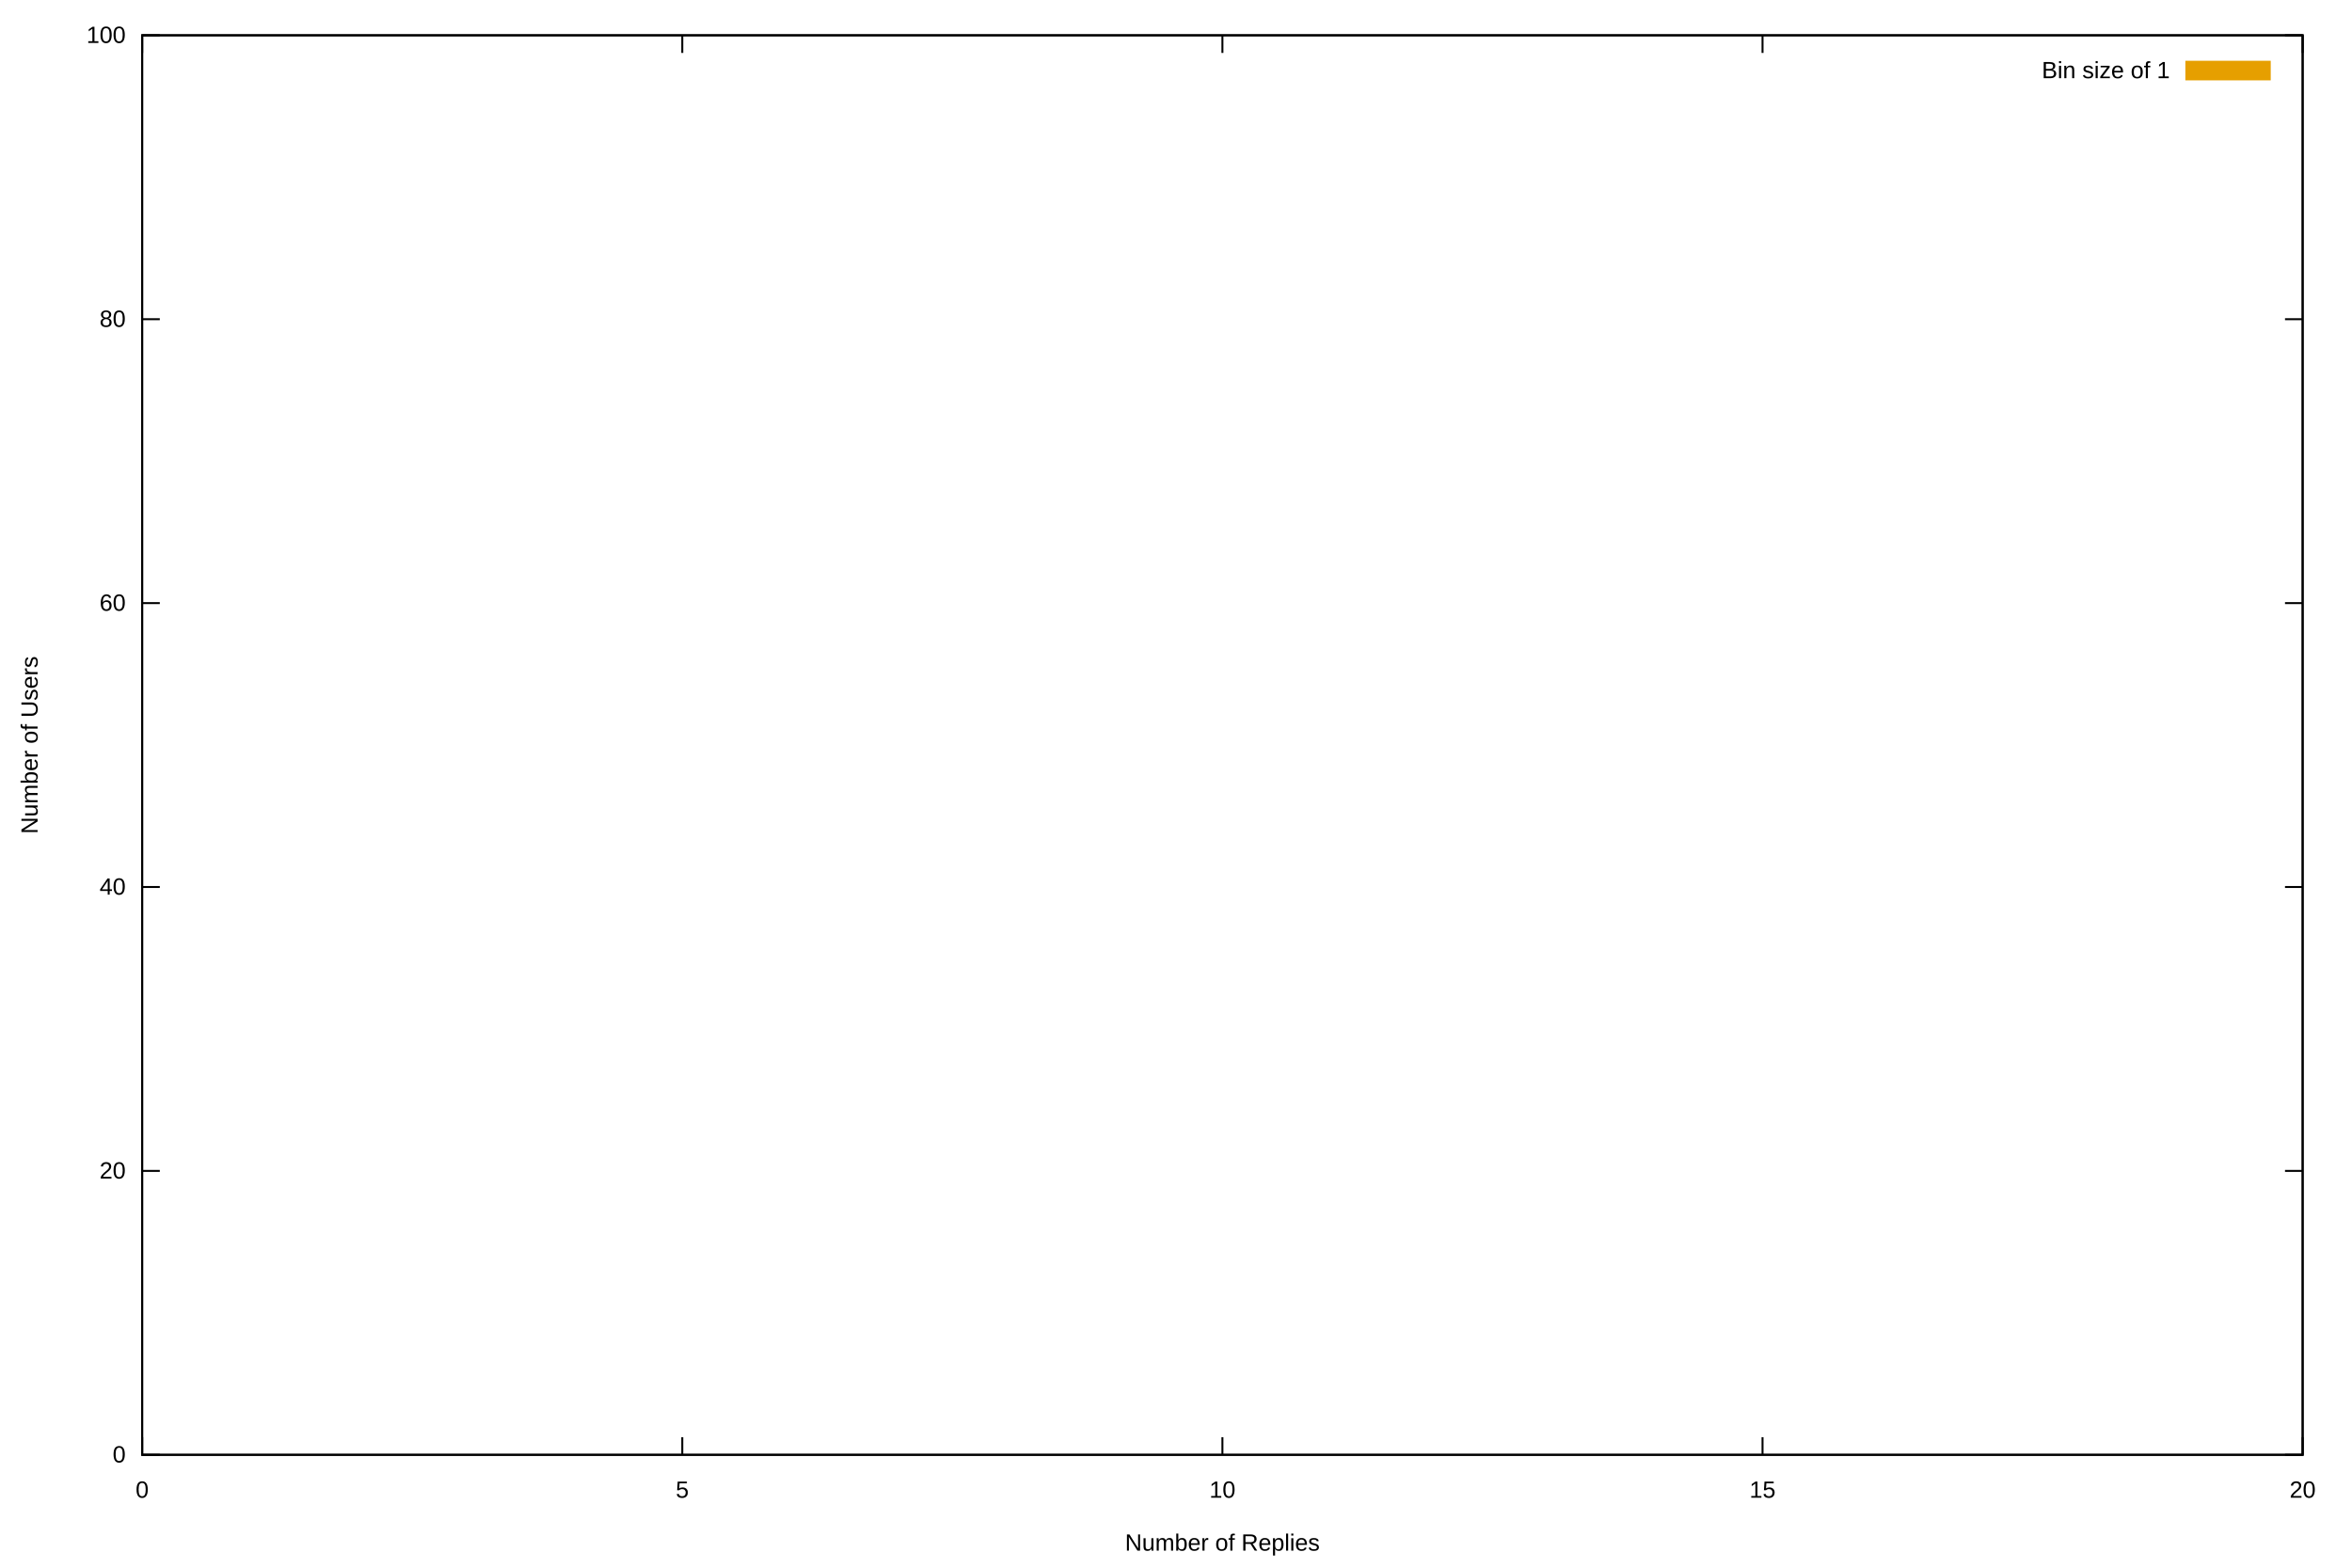
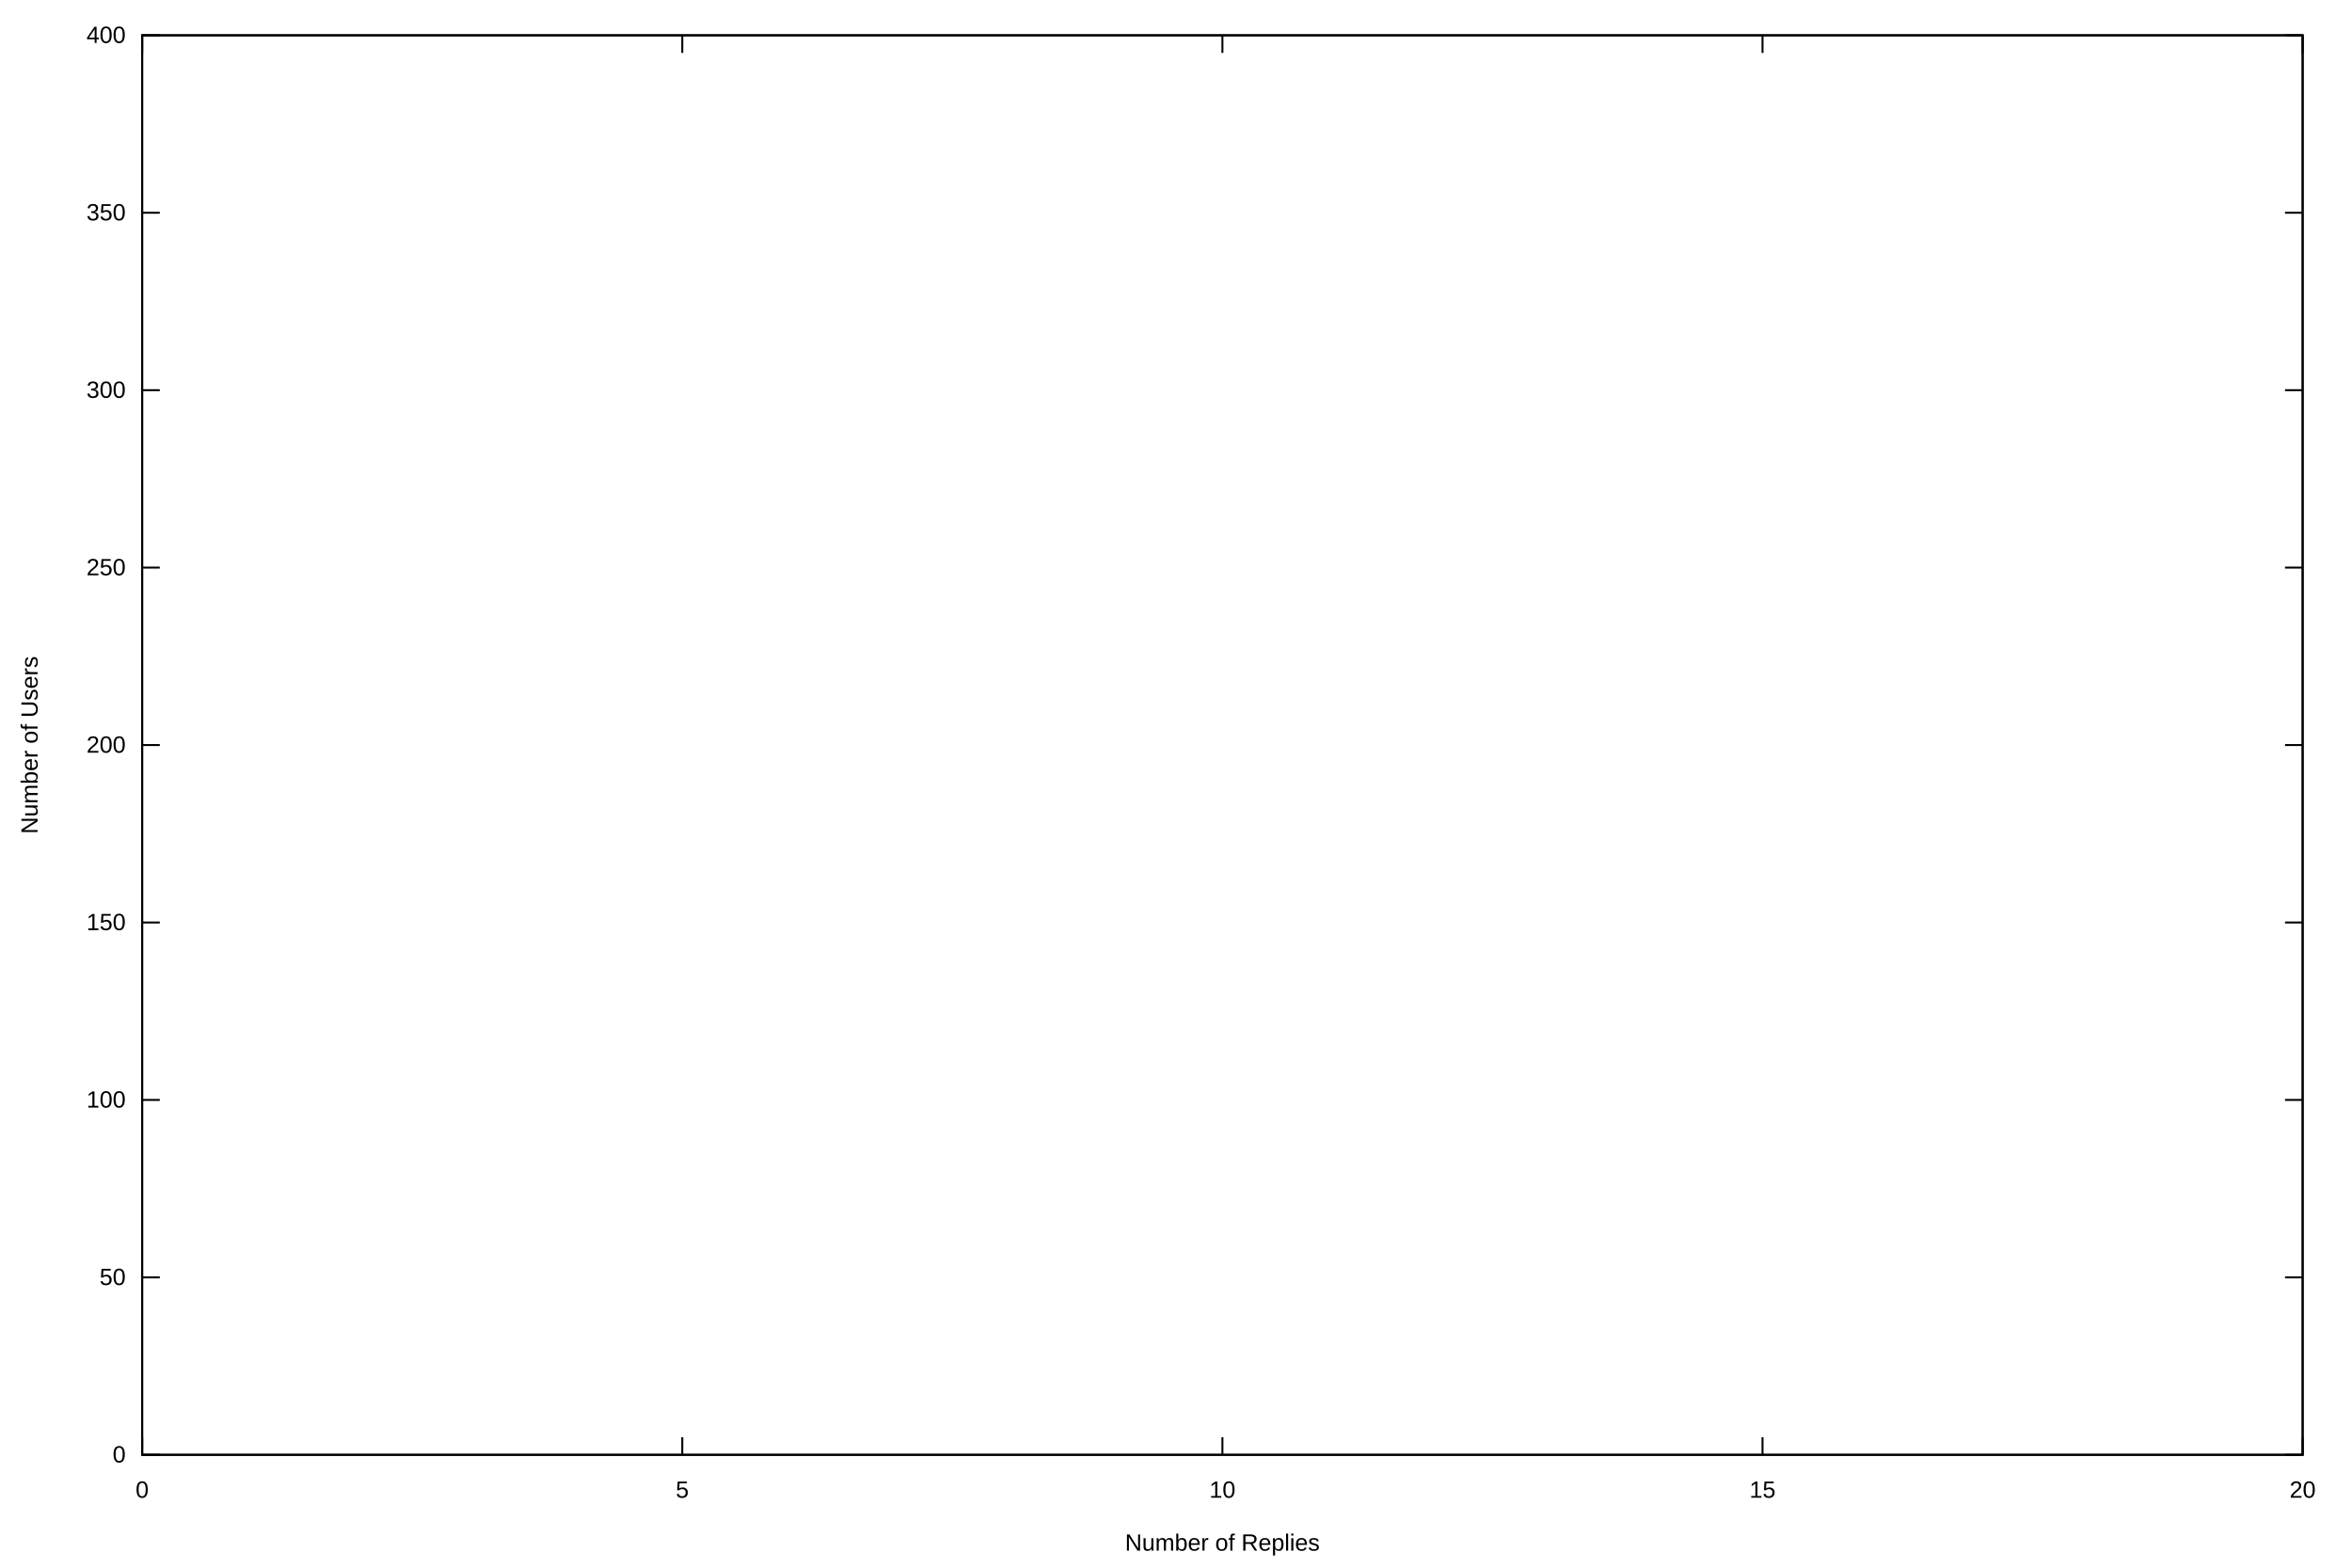
<svg xmlns="http://www.w3.org/2000/svg" xmlns:xlink="http://www.w3.org/1999/xlink" width="1200" height="800" viewBox="0 0 1200 800">
  <g id="gnuplot_canvas">
    <rect x="0" y="0" width="1200" height="800" fill="none" />
    <defs>
      <circle id="gpDot" r="0.5" stroke-width="0.5" stroke="currentColor" />
      <path id="gpPt0" stroke-width="0.222" stroke="currentColor" d="M-1,0 h2 M0,-1 v2" />
      <path id="gpPt1" stroke-width="0.222" stroke="currentColor" d="M-1,-1 L1,1 M1,-1 L-1,1" />
      <path id="gpPt2" stroke-width="0.222" stroke="currentColor" d="M-1,0 L1,0 M0,-1 L0,1 M-1,-1 L1,1 M-1,1 L1,-1" />
      <rect id="gpPt3" stroke-width="0.222" stroke="currentColor" x="-1" y="-1" width="2" height="2" />
      <rect id="gpPt4" stroke-width="0.222" stroke="currentColor" fill="currentColor" x="-1" y="-1" width="2" height="2" />
      <circle id="gpPt5" stroke-width="0.222" stroke="currentColor" cx="0" cy="0" r="1" />
      <use xlink:href="#gpPt5" id="gpPt6" fill="currentColor" stroke="none" />
      <path id="gpPt7" stroke-width="0.222" stroke="currentColor" d="M0,-1.33 L-1.33,0.67 L1.33,0.67 z" />
      <use xlink:href="#gpPt7" id="gpPt8" fill="currentColor" stroke="none" />
      <use xlink:href="#gpPt7" id="gpPt9" stroke="currentColor" transform="rotate(180)" />
      <use xlink:href="#gpPt9" id="gpPt10" fill="currentColor" stroke="none" />
      <use xlink:href="#gpPt3" id="gpPt11" stroke="currentColor" transform="rotate(45)" />
      <use xlink:href="#gpPt11" id="gpPt12" fill="currentColor" stroke="none" />
      <path id="gpPt13" stroke-width="0.222" stroke="currentColor" d="M0,1.330 L1.265,0.411 L0.782,-1.067 L-0.782,-1.076 L-1.265,0.411 z" />
      <use xlink:href="#gpPt13" id="gpPt14" fill="currentColor" stroke="none" />
      <filter id="textbox" filterUnits="objectBoundingBox" x="0" y="0" height="1" width="1">
        <feFlood flood-color="white" flood-opacity="1" result="bgnd" />
        <feComposite in="SourceGraphic" in2="bgnd" operator="atop" />
      </filter>
      <filter id="greybox" filterUnits="objectBoundingBox" x="0" y="0" height="1" width="1">
        <feFlood flood-color="lightgrey" flood-opacity="1" result="grey" />
        <feComposite in="SourceGraphic" in2="grey" operator="atop" />
      </filter>
    </defs>
    <g fill="none" color="white" stroke="currentColor" stroke-width="1.00" stroke-linecap="butt" stroke-linejoin="miter">
</g>
    <g fill="none" color="black" stroke="currentColor" stroke-width="1.00" stroke-linecap="butt" stroke-linejoin="miter">
      <path stroke="black" d="M72.53,742.40 L81.53,742.40 M1174.82,742.40 L1165.82,742.40  " />
      <g transform="translate(64.14,746.30)" stroke="none" fill="black" font-family="Arial" font-size="12.00" text-anchor="end">
        <text>
          <tspan font-family="Arial"> 0</tspan>
        </text>
      </g>
    </g>
    <g fill="none" color="black" stroke="currentColor" stroke-width="1.00" stroke-linecap="butt" stroke-linejoin="miter">
-       <path stroke="black" d="M72.53,597.52 L81.53,597.52 M1174.82,597.52 L1165.82,597.52  " />
-       <g transform="translate(64.14,601.42)" stroke="none" fill="black" font-family="Arial" font-size="12.00" text-anchor="end">
+       <path stroke="black" d="M72.53,651.85 L81.53,651.85 M1174.82,651.85 L1165.82,651.85  " />
+       <g transform="translate(64.14,655.75)" stroke="none" fill="black" font-family="Arial" font-size="12.00" text-anchor="end">
        <text>
-           <tspan font-family="Arial"> 20</tspan>
+           <tspan font-family="Arial"> 50</tspan>
        </text>
      </g>
    </g>
    <g fill="none" color="black" stroke="currentColor" stroke-width="1.00" stroke-linecap="butt" stroke-linejoin="miter">
-       <path stroke="black" d="M72.53,452.64 L81.53,452.64 M1174.82,452.64 L1165.82,452.64  " />
-       <g transform="translate(64.14,456.54)" stroke="none" fill="black" font-family="Arial" font-size="12.00" text-anchor="end">
+       <path stroke="black" d="M72.53,561.30 L81.53,561.30 M1174.82,561.30 L1165.82,561.30  " />
+       <g transform="translate(64.14,565.20)" stroke="none" fill="black" font-family="Arial" font-size="12.00" text-anchor="end">
        <text>
-           <tspan font-family="Arial"> 40</tspan>
+           <tspan font-family="Arial"> 100</tspan>
        </text>
      </g>
    </g>
    <g fill="none" color="black" stroke="currentColor" stroke-width="1.00" stroke-linecap="butt" stroke-linejoin="miter">
-       <path stroke="black" d="M72.53,307.77 L81.53,307.77 M1174.82,307.77 L1165.82,307.77  " />
-       <g transform="translate(64.14,311.67)" stroke="none" fill="black" font-family="Arial" font-size="12.00" text-anchor="end">
+       <path stroke="black" d="M72.53,470.75 L81.53,470.75 M1174.82,470.75 L1165.82,470.75  " />
+       <g transform="translate(64.14,474.65)" stroke="none" fill="black" font-family="Arial" font-size="12.00" text-anchor="end">
        <text>
-           <tspan font-family="Arial"> 60</tspan>
+           <tspan font-family="Arial"> 150</tspan>
        </text>
      </g>
    </g>
    <g fill="none" color="black" stroke="currentColor" stroke-width="1.00" stroke-linecap="butt" stroke-linejoin="miter">
-       <path stroke="black" d="M72.53,162.89 L81.53,162.89 M1174.82,162.89 L1165.82,162.89  " />
-       <g transform="translate(64.14,166.79)" stroke="none" fill="black" font-family="Arial" font-size="12.00" text-anchor="end">
+       <path stroke="black" d="M72.53,380.20 L81.53,380.20 M1174.82,380.20 L1165.82,380.20  " />
+       <g transform="translate(64.14,384.10)" stroke="none" fill="black" font-family="Arial" font-size="12.00" text-anchor="end">
        <text>
-           <tspan font-family="Arial"> 80</tspan>
+           <tspan font-family="Arial"> 200</tspan>
+         </text>
+       </g>
+     </g>
+     <g fill="none" color="black" stroke="currentColor" stroke-width="1.00" stroke-linecap="butt" stroke-linejoin="miter">
+       <path stroke="black" d="M72.53,289.66 L81.53,289.66 M1174.82,289.66 L1165.82,289.66  " />
+       <g transform="translate(64.14,293.56)" stroke="none" fill="black" font-family="Arial" font-size="12.00" text-anchor="end">
+         <text>
+           <tspan font-family="Arial"> 250</tspan>
+         </text>
+       </g>
+     </g>
+     <g fill="none" color="black" stroke="currentColor" stroke-width="1.00" stroke-linecap="butt" stroke-linejoin="miter">
+       <path stroke="black" d="M72.53,199.11 L81.53,199.11 M1174.82,199.11 L1165.82,199.11  " />
+       <g transform="translate(64.14,203.01)" stroke="none" fill="black" font-family="Arial" font-size="12.00" text-anchor="end">
+         <text>
+           <tspan font-family="Arial"> 300</tspan>
+         </text>
+       </g>
+     </g>
+     <g fill="none" color="black" stroke="currentColor" stroke-width="1.00" stroke-linecap="butt" stroke-linejoin="miter">
+       <path stroke="black" d="M72.53,108.56 L81.53,108.56 M1174.82,108.56 L1165.82,108.56  " />
+       <g transform="translate(64.14,112.46)" stroke="none" fill="black" font-family="Arial" font-size="12.00" text-anchor="end">
+         <text>
+           <tspan font-family="Arial"> 350</tspan>
        </text>
      </g>
    </g>
    <g fill="none" color="black" stroke="currentColor" stroke-width="1.00" stroke-linecap="butt" stroke-linejoin="miter">
      <path stroke="black" d="M72.53,18.01 L81.53,18.01 M1174.82,18.01 L1165.82,18.01  " />
      <g transform="translate(64.14,21.91)" stroke="none" fill="black" font-family="Arial" font-size="12.00" text-anchor="end">
        <text>
-           <tspan font-family="Arial"> 100</tspan>
+           <tspan font-family="Arial"> 400</tspan>
        </text>
      </g>
    </g>
    <g fill="none" color="black" stroke="currentColor" stroke-width="1.00" stroke-linecap="butt" stroke-linejoin="miter">
      <path stroke="black" d="M72.53,742.40 L72.53,733.40 M72.53,18.01 L72.53,27.01  " />
      <g transform="translate(72.53,764.30)" stroke="none" fill="black" font-family="Arial" font-size="12.00" text-anchor="middle">
        <text>
          <tspan font-family="Arial"> 0</tspan>
        </text>
      </g>
    </g>
    <g fill="none" color="black" stroke="currentColor" stroke-width="1.00" stroke-linecap="butt" stroke-linejoin="miter">
      <path stroke="black" d="M348.10,742.40 L348.10,733.40 M348.10,18.01 L348.10,27.01  " />
      <g transform="translate(348.10,764.30)" stroke="none" fill="black" font-family="Arial" font-size="12.00" text-anchor="middle">
        <text>
          <tspan font-family="Arial"> 5</tspan>
        </text>
      </g>
    </g>
    <g fill="none" color="black" stroke="currentColor" stroke-width="1.00" stroke-linecap="butt" stroke-linejoin="miter">
      <path stroke="black" d="M623.68,742.40 L623.68,733.40 M623.68,18.01 L623.68,27.01  " />
      <g transform="translate(623.68,764.30)" stroke="none" fill="black" font-family="Arial" font-size="12.00" text-anchor="middle">
        <text>
          <tspan font-family="Arial"> 10</tspan>
        </text>
      </g>
    </g>
    <g fill="none" color="black" stroke="currentColor" stroke-width="1.00" stroke-linecap="butt" stroke-linejoin="miter">
      <path stroke="black" d="M899.25,742.40 L899.25,733.40 M899.25,18.01 L899.25,27.01  " />
      <g transform="translate(899.25,764.30)" stroke="none" fill="black" font-family="Arial" font-size="12.00" text-anchor="middle">
        <text>
          <tspan font-family="Arial"> 15</tspan>
        </text>
      </g>
    </g>
    <g fill="none" color="black" stroke="currentColor" stroke-width="1.00" stroke-linecap="butt" stroke-linejoin="miter">
      <path stroke="black" d="M1174.82,742.40 L1174.82,733.40 M1174.82,18.01 L1174.82,27.01  " />
      <g transform="translate(1174.82,764.30)" stroke="none" fill="black" font-family="Arial" font-size="12.00" text-anchor="middle">
        <text>
          <tspan font-family="Arial"> 20</tspan>
        </text>
      </g>
    </g>
    <g fill="none" color="black" stroke="currentColor" stroke-width="1.00" stroke-linecap="butt" stroke-linejoin="miter">
</g>
    <g fill="none" color="black" stroke="currentColor" stroke-width="1.00" stroke-linecap="butt" stroke-linejoin="miter">
      <path stroke="black" d="M72.53,18.01 L72.53,742.40 L1174.82,742.40 L1174.82,18.01 L72.53,18.01 Z  " />
    </g>
    <g fill="none" color="black" stroke="currentColor" stroke-width="1.00" stroke-linecap="butt" stroke-linejoin="miter">
      <g transform="translate(19.18,380.21) rotate(270)" stroke="none" fill="black" font-family="Arial" font-size="12.00" text-anchor="middle">
        <text>
          <tspan font-family="Arial">Number of Users</tspan>
        </text>
      </g>
    </g>
    <g fill="none" color="black" stroke="currentColor" stroke-width="1.00" stroke-linecap="butt" stroke-linejoin="miter">
      <g transform="translate(623.67,791.30)" stroke="none" fill="black" font-family="Arial" font-size="12.00" text-anchor="middle">
        <text>
          <tspan font-family="Arial">Number of Replies</tspan>
        </text>
      </g>
    </g>
    <g fill="none" color="black" stroke="currentColor" stroke-width="1.00" stroke-linecap="butt" stroke-linejoin="miter">
</g>
    <g id="gnuplot_plot_1">
      <g fill="none" color="black" stroke="currentColor" stroke-width="1.00" stroke-linecap="butt" stroke-linejoin="miter">
-         <g transform="translate(1107.09,39.91)" stroke="none" fill="black" font-family="Arial" font-size="12.00" text-anchor="end">
-           <text>
-             <tspan font-family="Arial">Bin size of 1</tspan>
-           </text>
-         </g>
-       </g>
-       <g fill="none" color="black" stroke="currentColor" stroke-width="1.00" stroke-linecap="butt" stroke-linejoin="miter">
-         <g stroke="none" shape-rendering="crispEdges">
-           <polygon fill="rgb(230, 159,   0)" points="1115.48,40.51 1158.04,40.51 1158.04,31.51 1115.48,31.51 " />
-         </g>
-         <path stroke="rgb(230, 159,   0)" d="M1115.48,40.51 L1158.04,40.51 L1158.04,31.51 L1115.48,31.51 L1115.48,40.51 Z  " />
-       </g>
-       <g fill="none" color="black" stroke="currentColor" stroke-width="1.00" stroke-linecap="butt" stroke-linejoin="miter">
</g>
    </g>
-     <g fill="none" color="white" stroke="rgb(230, 159,   0)" stroke-width="2.00" stroke-linecap="butt" stroke-linejoin="miter">
+     <g fill="none" color="white" stroke="rgb(148,   0, 211)" stroke-width="2.00" stroke-linecap="butt" stroke-linejoin="miter">
</g>
    <g fill="none" color="black" stroke="currentColor" stroke-width="2.00" stroke-linecap="butt" stroke-linejoin="miter">
</g>
    <g fill="none" color="black" stroke="black" stroke-width="1.00" stroke-linecap="butt" stroke-linejoin="miter">
</g>
    <g fill="none" color="black" stroke="currentColor" stroke-width="1.00" stroke-linecap="butt" stroke-linejoin="miter">
      <path stroke="black" d="M72.53,18.01 L72.53,742.40 L1174.82,742.40 L1174.82,18.01 L72.53,18.01 Z  " />
    </g>
    <g fill="none" color="black" stroke="currentColor" stroke-width="1.00" stroke-linecap="butt" stroke-linejoin="miter">
</g>
  </g>
</svg>
